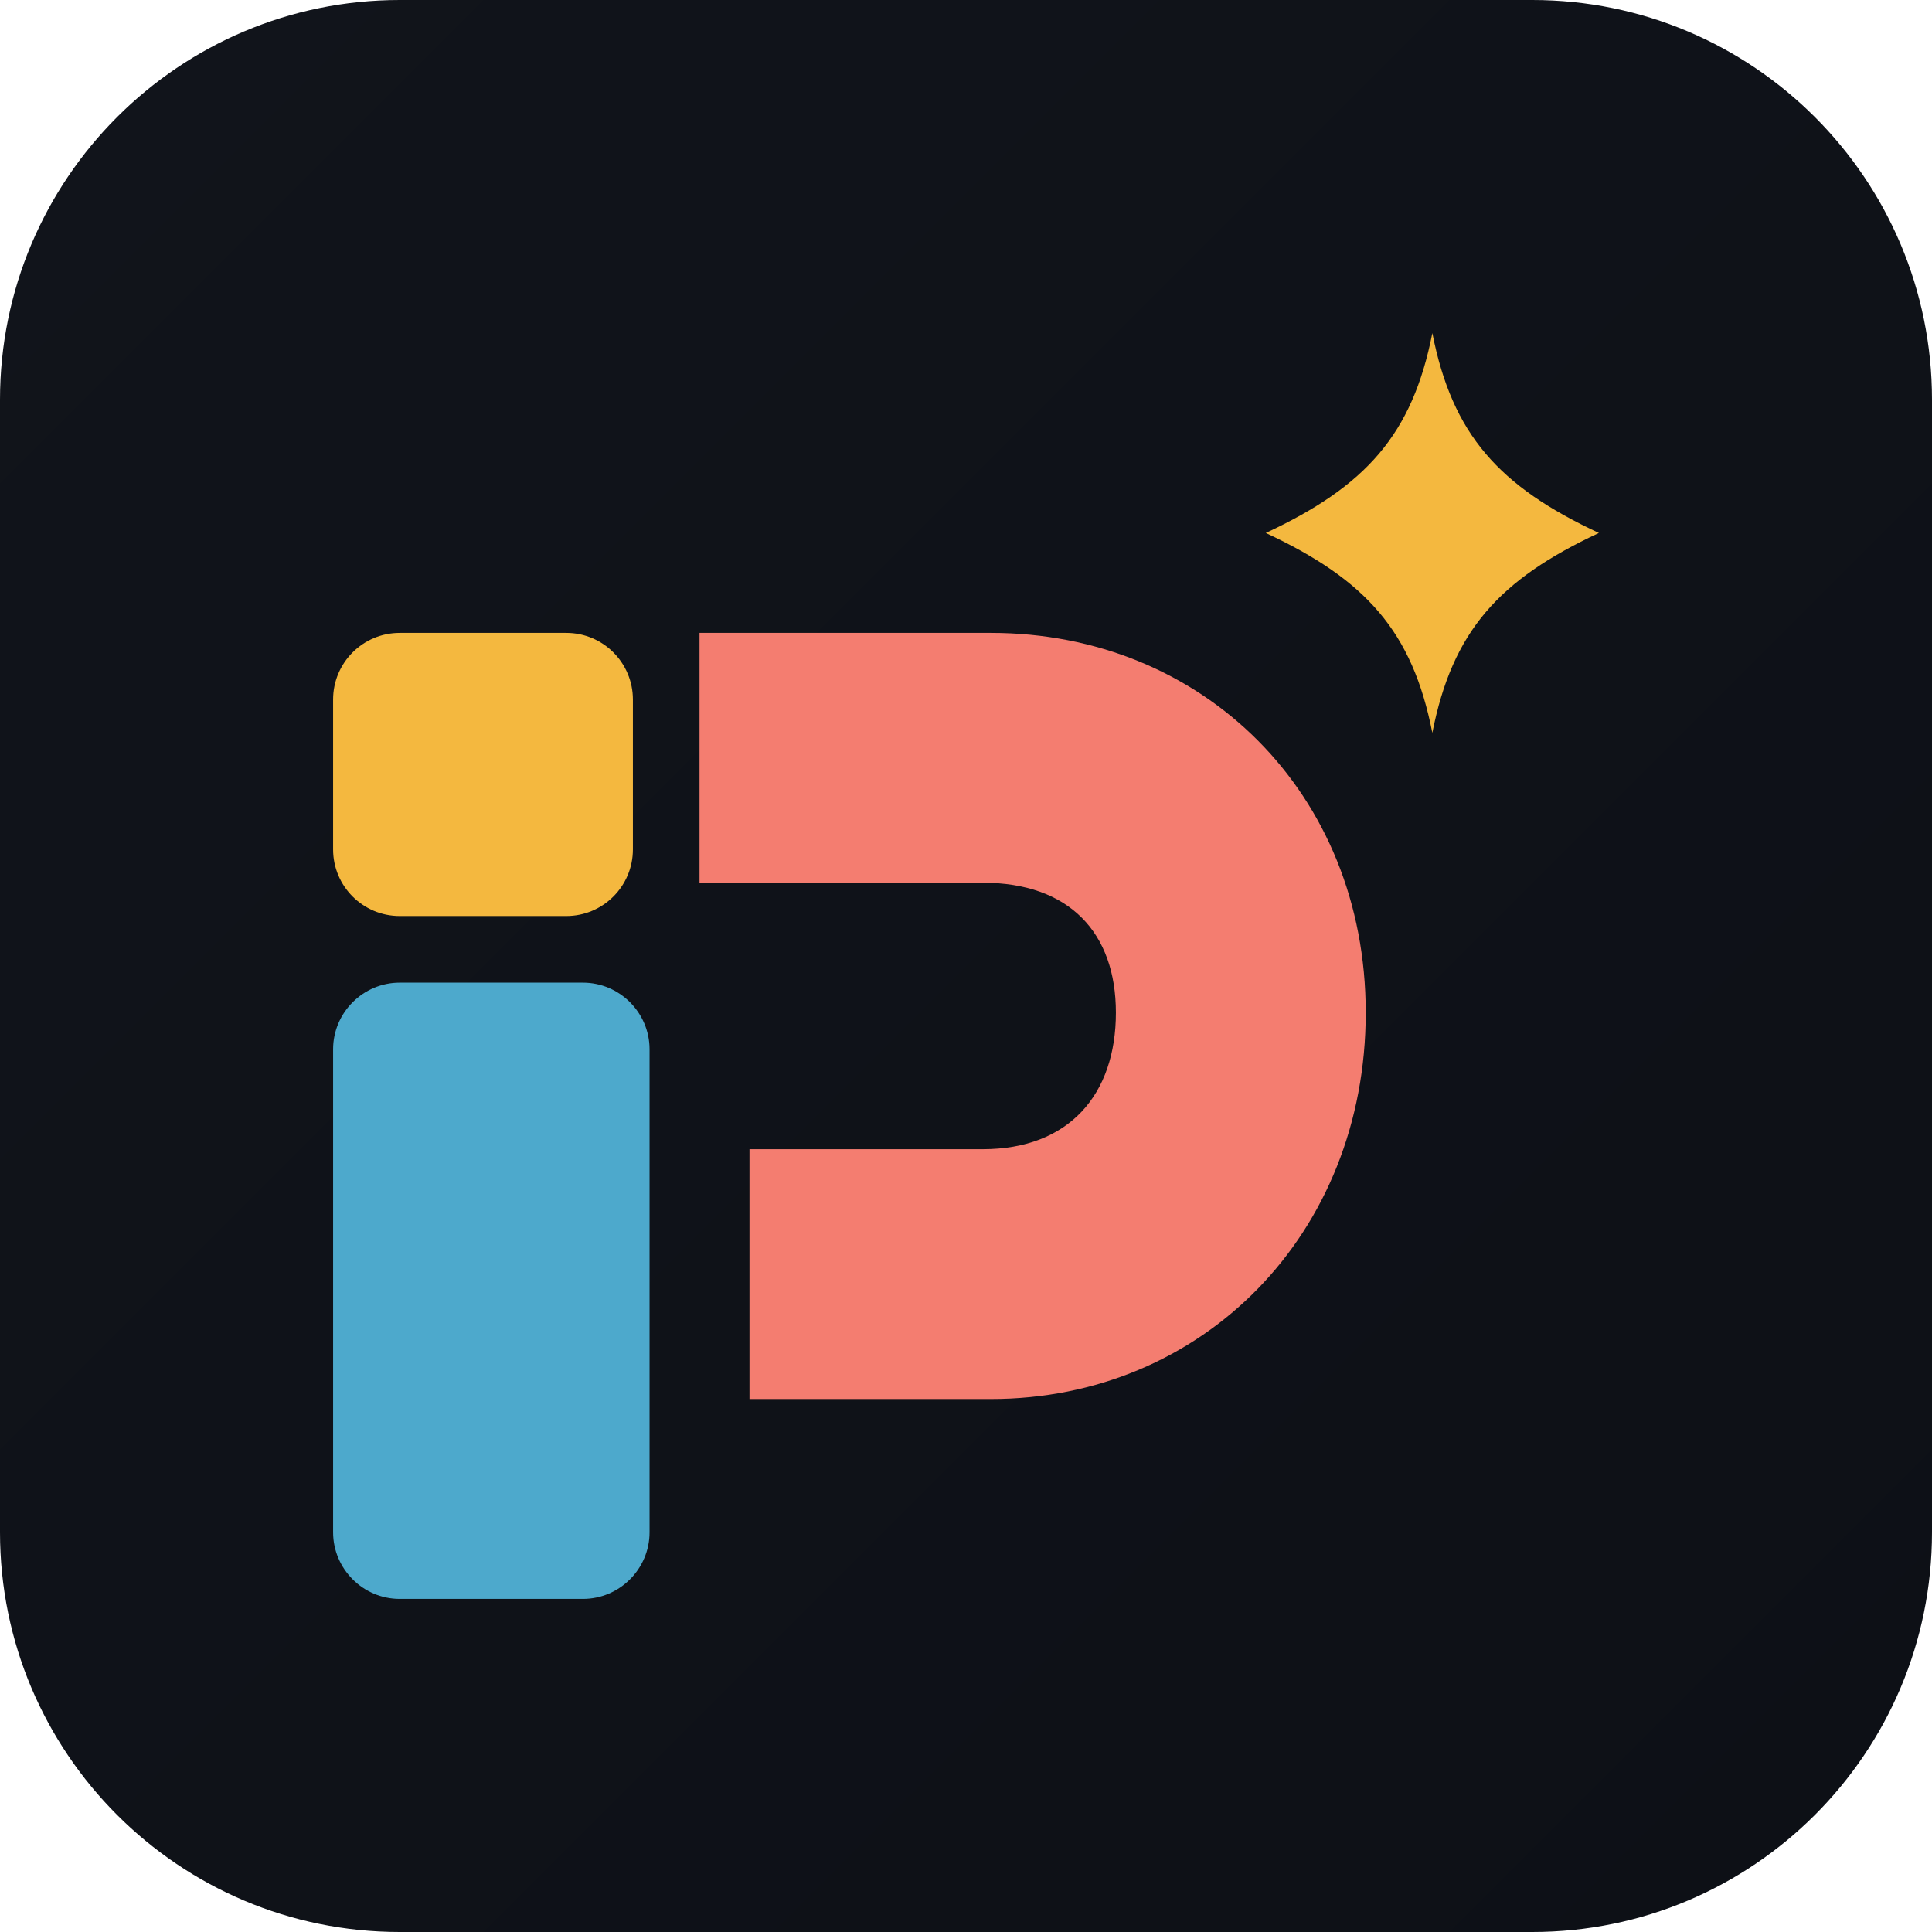
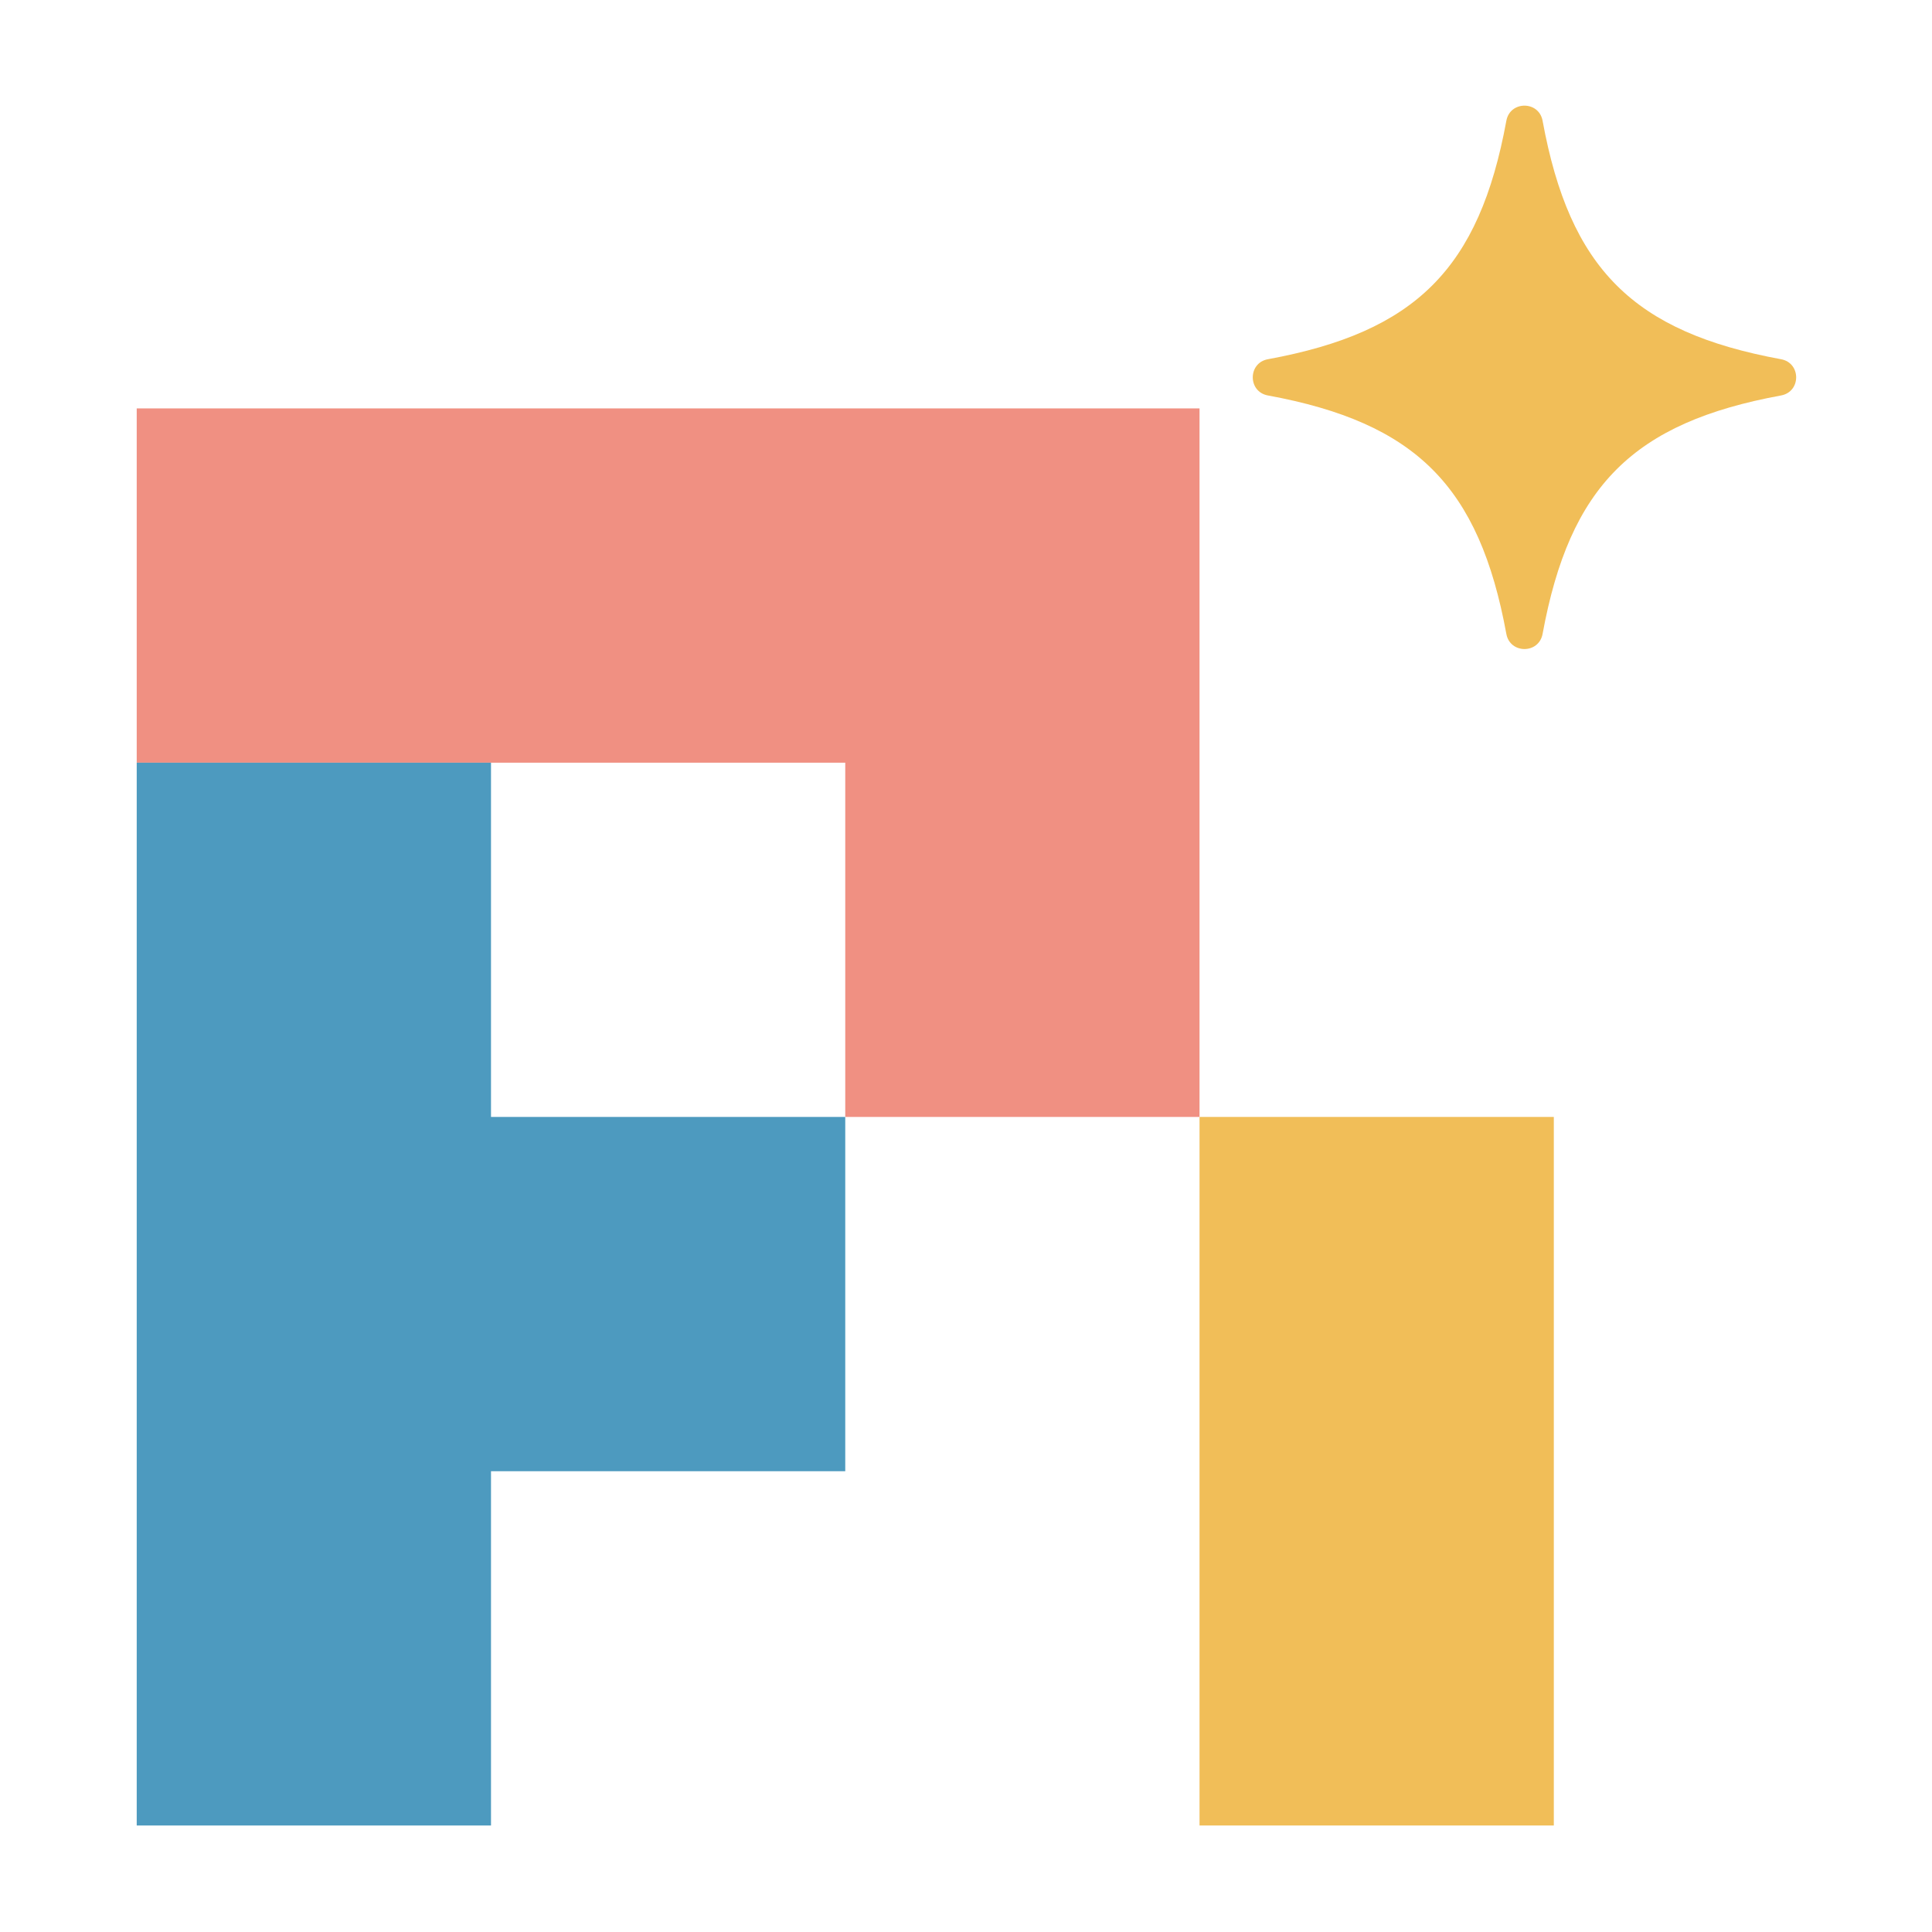
- <svg xmlns="http://www.w3.org/2000/svg" viewBox="0 0 116 116">
-   <defs>
-     <linearGradient id="bg" x1="0" y1="0" x2="116" y2="116" gradientUnits="userSpaceOnUse">
-       <stop stop-color="#11141B" />
-       <stop offset="1" stop-color="#0D1016" />
-     </linearGradient>
-   </defs>
-   <rect width="116" height="116" rx="24" fill="url(#bg)" />
-   <g transform="translate(0 4)">
-     <rect x="20" y="34" width="18" height="17" rx="4" fill="#F4B83F" />
-     <path d="M42 34H59.5C72.2 34 82 43.6 82 56.8C82 70.1 72.2 80 59.5 80H45V65H59C64.2 65 67 61.7 67 56.8C67 52 64.2 49 59 49H42V34Z" fill="#F47D70" />
-     <path d="M20 59C20 56.8 21.8 55 24 55H35C37.2 55 39 56.8 39 59V88C39 90.2 37.2 92 35 92H24C21.8 92 20 90.2 20 88V59Z" fill="#4DA9CC" />
-     <path d="M86 16C87.2 22.1 90 25.2 96 28C90 30.8 87.2 33.9 86 40C84.8 33.9 82 30.8 76 28C82 25.2 84.8 22.1 86 16Z" fill="#F4B83F" />
-   </g>
+ <svg xmlns="http://www.w3.org/2000/svg" viewBox="120 30 640 640" width="800" height="800" role="img" aria-labelledby="title desc">
+   <path fill="#F09082" d="M165.29 165.29H517.36V400H400V282.65H165.29Z" />
+   <path fill="#4D9ABF" d="M165.29 282.65H282.65V400H400V517.36H282.65V634.72H165.29Z" />
+   <path fill="#F1BE58" d="M517.36 400H634.72V634.72H517.36Z" />
+   <path fill="#F1BE58" d="M619 70C610 119 589 140 540 149C533.33 150.23 533.33 159.77 540 161C589 170 610 191 619 240C620.23 246.67 629.77 246.67 631 240C640 191 661 170 710 161C716.67 159.77 716.67 150.23 710 149C661 140 640 119 631 70C629.77 63.33 620.23 63.33 619 70Z" />
</svg>
